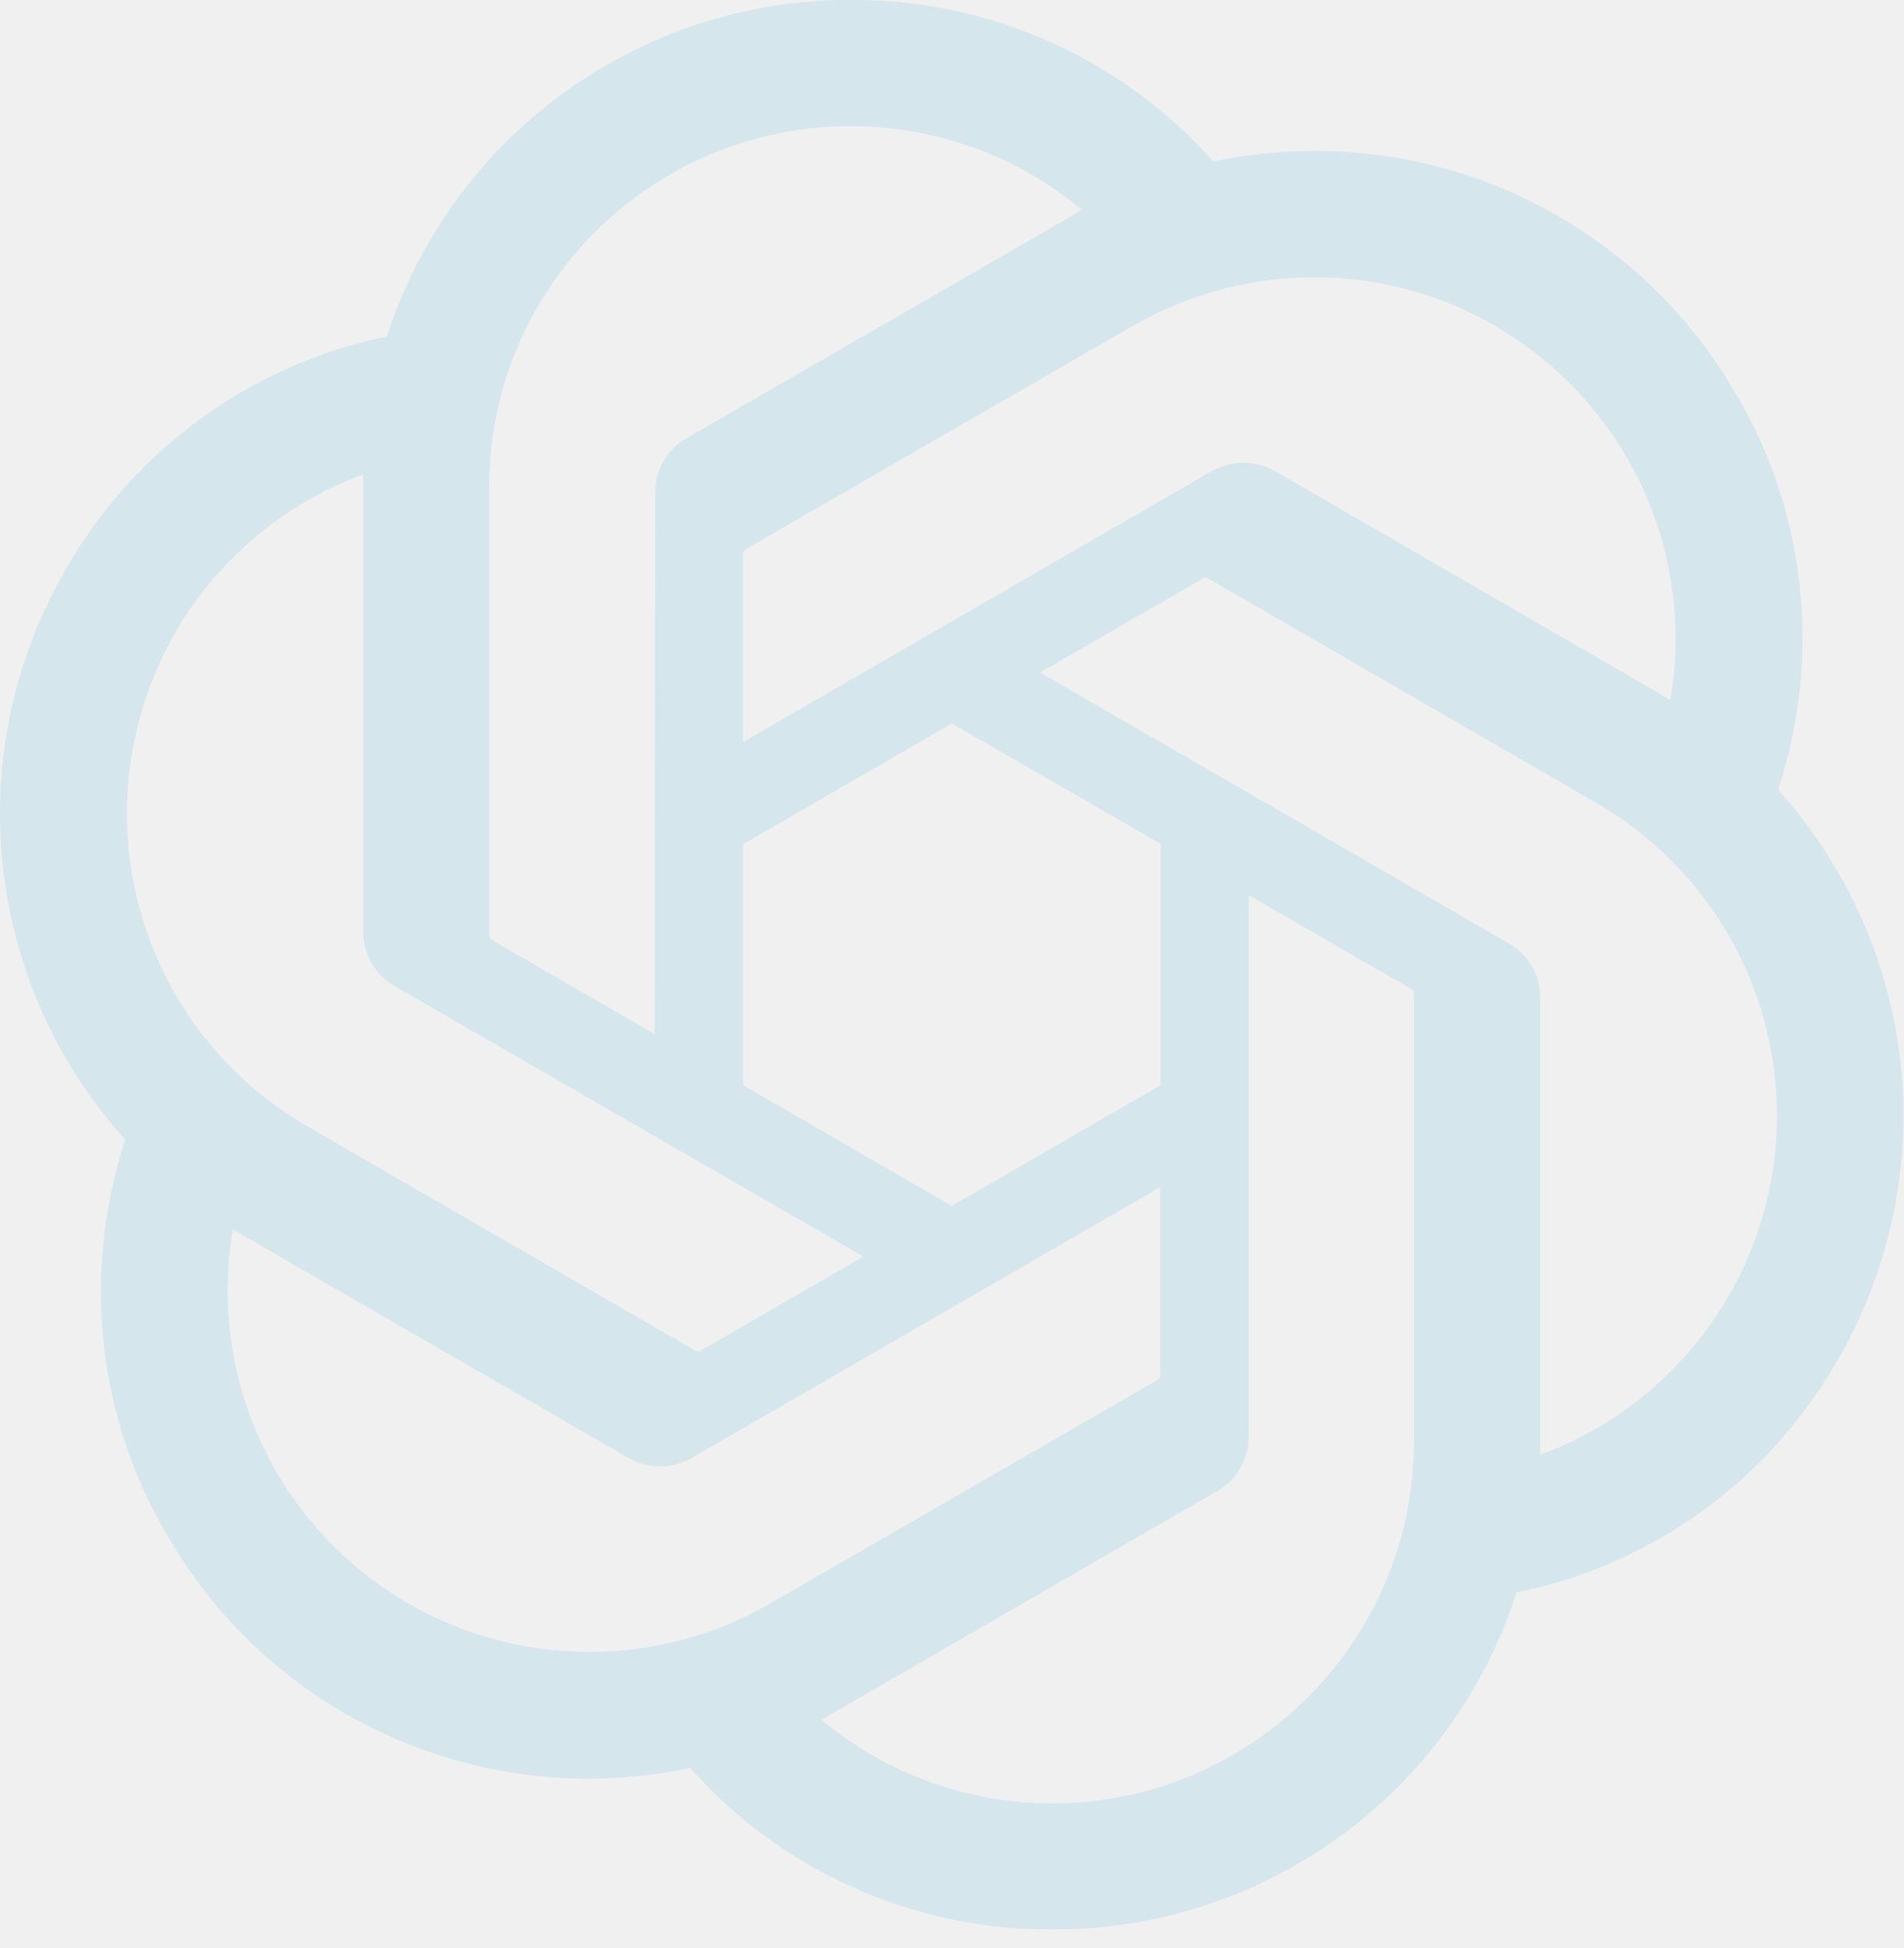
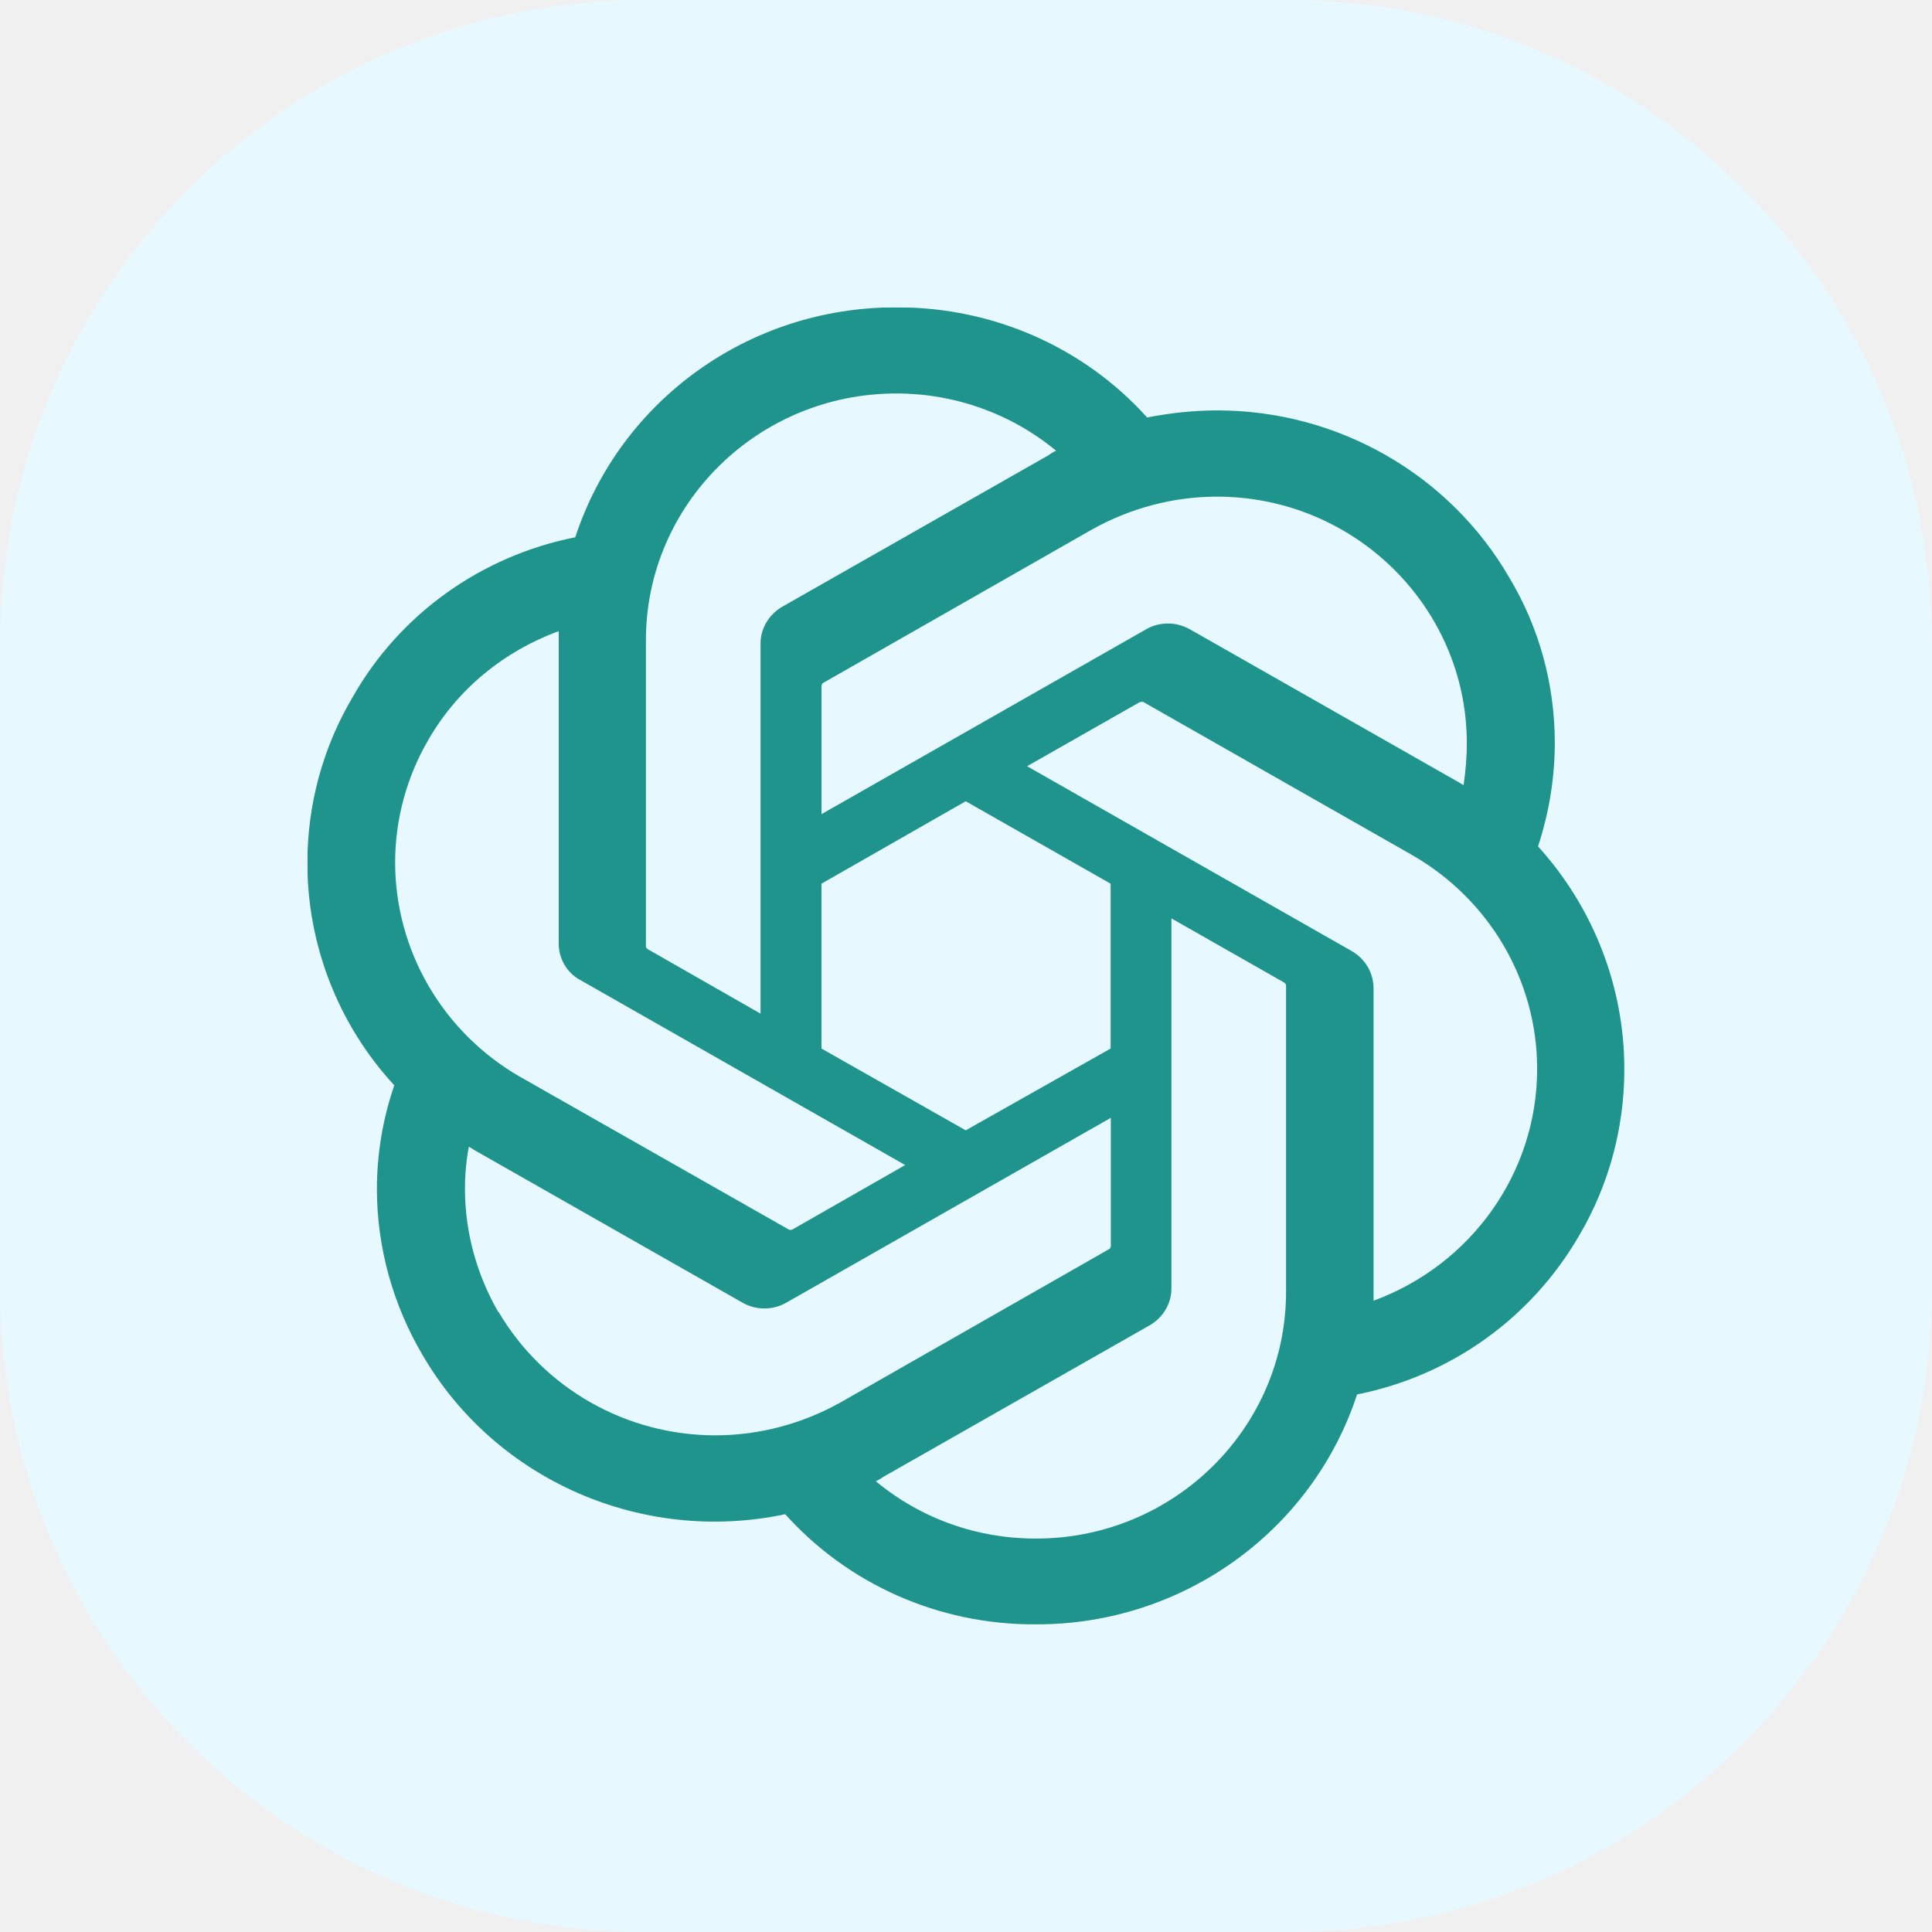
- <svg xmlns="http://www.w3.org/2000/svg" xmlns:xlink="http://www.w3.org/1999/xlink" width="43" height="44" viewBox="0 0 43 44" fill="none">
+ <svg xmlns="http://www.w3.org/2000/svg" xmlns:xlink="http://www.w3.org/1999/xlink" width="30" height="30" viewBox="0 0 30 30" fill="none">
  <defs>
-     <rect id="path_0" x="0" y="0" width="43" height="43.58" />
+     <rect id="path_0" x="0" y="0" width="30" height="30" />
+     <rect id="path_1" x="0" y="0" width="20.455" height="20.455" />
  </defs>
-   <g opacity="1" transform="translate(0 0.000001981943)  rotate(0 21.5 21.79007)">
+   <g opacity="1" transform="translate(0 0)  rotate(0 15 15)">
+     <rect fill="#E7F8FF" opacity="1" transform="translate(0 0)  rotate(0 15 15)" x="0" y="0" width="30" height="30" rx="10" />
    <mask id="bg-mask-0" fill="white">
      <use xlink:href="#path_0" />
    </mask>
    <g mask="url(#bg-mask-0)">
-       <path id="分组 1" fill-rule="evenodd" style="fill:#8BCAE0" transform="translate(0 0)  rotate(0 21.5 21.79007)" opacity="0.27" d="M40.17 17.84L40.17 17.84C40.53 16.73 40.72 15.57 40.72 14.41C40.72 12.48 40.21 10.58 39.23 8.92C37.27 5.51 33.64 3.41 29.71 3.41C28.94 3.41 28.16 3.49 27.41 3.65C25.35 1.33 22.39 0 19.29 0L19.22 0L19.19 0C14.43 0 10.21 3.07 8.74 7.6C5.68 8.23 3.03 10.15 1.48 12.87C0.51 14.54 0 16.45 0 18.38C0 21.1 1.01 23.73 2.83 25.74C2.47 26.85 2.28 28.01 2.28 29.17C2.28 31.1 2.79 33 3.77 34.66C6.14 38.8 10.92 40.93 15.59 39.93C17.65 42.25 20.61 43.58 23.71 43.58L23.78 43.58L23.81 43.58C28.57 43.58 32.8 40.51 34.26 35.97C37.33 35.35 39.97 33.43 41.52 30.71C42.49 29.03 43 27.13 43 25.2C43 22.48 41.99 19.86 40.17 17.84Z M18.817 38.695C18.727 38.745 18.647 38.795 18.557 38.845C20.017 40.065 21.867 40.735 23.777 40.735L23.787 40.735C28.287 40.725 31.937 37.065 31.947 32.565L31.947 22.435C31.937 22.385 31.907 22.355 31.877 22.335L28.207 20.215L28.207 32.455C28.207 32.965 27.937 33.435 27.487 33.685L18.817 38.695Z M17.393 36.223L26.163 31.163C26.203 31.133 26.223 31.093 26.223 31.053L26.213 31.053L26.213 26.813L15.623 32.933C15.183 33.183 14.643 33.183 14.203 32.933L5.523 27.923C5.443 27.873 5.323 27.803 5.263 27.763C5.183 28.223 5.143 28.693 5.143 29.163C5.143 30.593 5.523 31.993 6.233 33.233L6.233 33.233C7.703 35.763 10.393 37.313 13.313 37.313C14.743 37.313 16.153 36.943 17.393 36.223Z M8.206 11.013C8.206 10.923 8.206 10.783 8.206 10.713C6.416 11.373 4.906 12.643 3.956 14.293L3.956 14.293C3.246 15.533 2.866 16.943 2.866 18.373C2.866 21.293 4.416 23.983 6.946 25.443L15.716 30.513C15.756 30.533 15.806 30.533 15.836 30.503L19.506 28.383L8.916 22.273C8.476 22.023 8.206 21.553 8.206 21.043L8.206 21.033L8.206 11.013Z M36.055 18.13L27.285 13.06C27.245 13.04 27.195 13.05 27.165 13.07L23.495 15.19L34.085 21.31C34.525 21.56 34.795 22.02 34.795 22.53C34.795 22.53 34.795 22.54 34.795 22.54L34.795 32.86C38.005 31.68 40.145 28.62 40.145 25.2C40.145 22.28 38.585 19.59 36.055 18.13Z M16.834 12.412C16.805 12.442 16.785 12.482 16.785 12.522L16.785 12.522L16.785 16.762L27.375 10.642C27.595 10.522 27.845 10.452 28.095 10.452C28.345 10.452 28.584 10.522 28.805 10.642L37.484 15.662C37.565 15.712 37.654 15.762 37.734 15.812L37.734 15.812C37.815 15.352 37.855 14.892 37.855 14.432C37.855 9.922 34.194 6.262 29.684 6.262C28.255 6.262 26.855 6.642 25.605 7.352L16.834 12.412Z M19.221 2.849C14.711 2.849 11.051 6.499 11.051 11.009L11.051 21.139C11.061 21.189 11.081 21.219 11.121 21.239L14.791 23.359L14.801 11.129L14.801 11.119C14.801 10.619 15.071 10.149 15.511 9.899L24.191 4.889C24.261 4.839 24.381 4.779 24.441 4.739C22.981 3.519 21.131 2.849 19.221 2.849Z M16.783 24.51L21.503 27.24L26.223 24.51L26.223 19.06L21.503 16.34L16.783 19.07L16.783 24.51Z " />
+       <g opacity="1" transform="translate(4.772727 4.772727)  rotate(0 10.22727 10.22727)">
+         <mask id="bg-mask-1" fill="white">
+           <use xlink:href="#path_1" />
+         </mask>
+         <g mask="url(#bg-mask-1)">
+           <path id="分组 1" fill-rule="evenodd" style="fill:#1F948C" transform="translate(0 0)  rotate(0 10.22727 10.22727)" opacity="1" d="M19.11 8.37L19.11 8.37C19.28 7.85 19.37 7.31 19.37 6.76C19.37 5.86 19.13 4.97 18.66 4.19C17.73 2.59 16 1.6 14.13 1.6C13.76 1.6 13.4 1.64 13.04 1.71C12.06 0.62 10.65 0 9.17 0L9.14 0L9.13 0C6.86 0 4.86 1.44 4.16 3.57C2.7 3.86 1.44 4.76 0.71 6.04C0.24 6.83 0 7.72 0 8.63C0 9.9 0.48 11.14 1.35 12.08C1.17 12.6 1.08 13.15 1.08 13.69C1.08 14.6 1.33 15.49 1.79 16.27C2.92 18.21 5.2 19.21 7.42 18.74C8.4 19.83 9.8 20.45 11.28 20.45L11.31 20.45L11.33 20.45C13.59 20.45 15.6 19.01 16.3 16.88C17.76 16.59 19.01 15.69 19.75 14.41C20.21 13.63 20.45 12.74 20.45 11.83C20.45 10.55 19.97 9.32 19.11 8.37Z M8.947 18.158C8.907 18.188 8.867 18.208 8.827 18.228C9.527 18.808 10.397 19.118 11.307 19.118L11.317 19.118C13.457 19.118 15.197 17.398 15.197 15.288L15.197 10.528C15.197 10.508 15.177 10.488 15.157 10.478L13.417 9.488L13.417 15.238C13.417 15.468 13.287 15.688 13.077 15.808L8.947 18.158Z M8.277 17.005L12.447 14.625C12.466 14.615 12.476 14.595 12.476 14.575L12.476 14.575L12.476 12.585L7.437 15.455C7.227 15.575 6.967 15.575 6.757 15.455L2.627 13.105C2.587 13.085 2.537 13.045 2.507 13.035C2.467 13.245 2.447 13.465 2.447 13.685C2.447 14.355 2.627 15.015 2.967 15.605L2.967 15.595C3.667 16.785 4.947 17.515 6.337 17.515C7.017 17.515 7.687 17.335 8.277 17.005Z M3.903 5.168C3.903 5.128 3.903 5.068 3.903 5.028C3.053 5.338 2.333 5.928 1.883 6.708L1.883 6.708C1.543 7.288 1.363 7.948 1.363 8.618C1.363 9.988 2.103 11.258 3.303 11.948L7.473 14.318C7.493 14.328 7.513 14.328 7.533 14.318L9.283 13.318L4.243 10.448C4.033 10.338 3.903 10.118 3.903 9.878L3.903 9.878L3.903 5.168Z M17.156 8.505L12.976 6.125C12.956 6.125 12.936 6.125 12.916 6.135L11.176 7.125L16.216 9.995C16.426 10.115 16.556 10.335 16.556 10.575C16.556 10.575 16.556 10.575 16.556 10.575L16.556 15.425C18.076 14.865 19.096 13.435 19.096 11.825C19.096 10.455 18.356 9.195 17.156 8.505Z M8.014 5.829C7.994 5.839 7.984 5.859 7.984 5.879L7.984 5.879L7.984 7.869L13.024 4.999C13.124 4.939 13.244 4.909 13.364 4.909C13.484 4.909 13.594 4.939 13.704 4.999L17.834 7.349C17.874 7.369 17.914 7.399 17.954 7.419L17.954 7.419C17.984 7.209 18.004 6.989 18.004 6.769C18.004 4.659 16.264 2.939 14.124 2.939C13.444 2.939 12.774 3.119 12.184 3.449L8.014 5.829Z M9.147 1.337C6.997 1.337 5.257 3.057 5.257 5.167L5.257 9.927C5.257 9.947 5.277 9.957 5.287 9.967L7.037 10.967L7.037 5.227L7.037 5.217C7.037 4.987 7.167 4.767 7.377 4.647L11.507 2.297C11.547 2.267 11.597 2.237 11.627 2.227C10.927 1.647 10.047 1.337 9.147 1.337Z M7.983 11.509L10.223 12.779L12.473 11.509L12.473 8.949L10.223 7.669L7.983 8.949L7.983 11.509Z " />
+         </g>
+       </g>
    </g>
  </g>
</svg>
